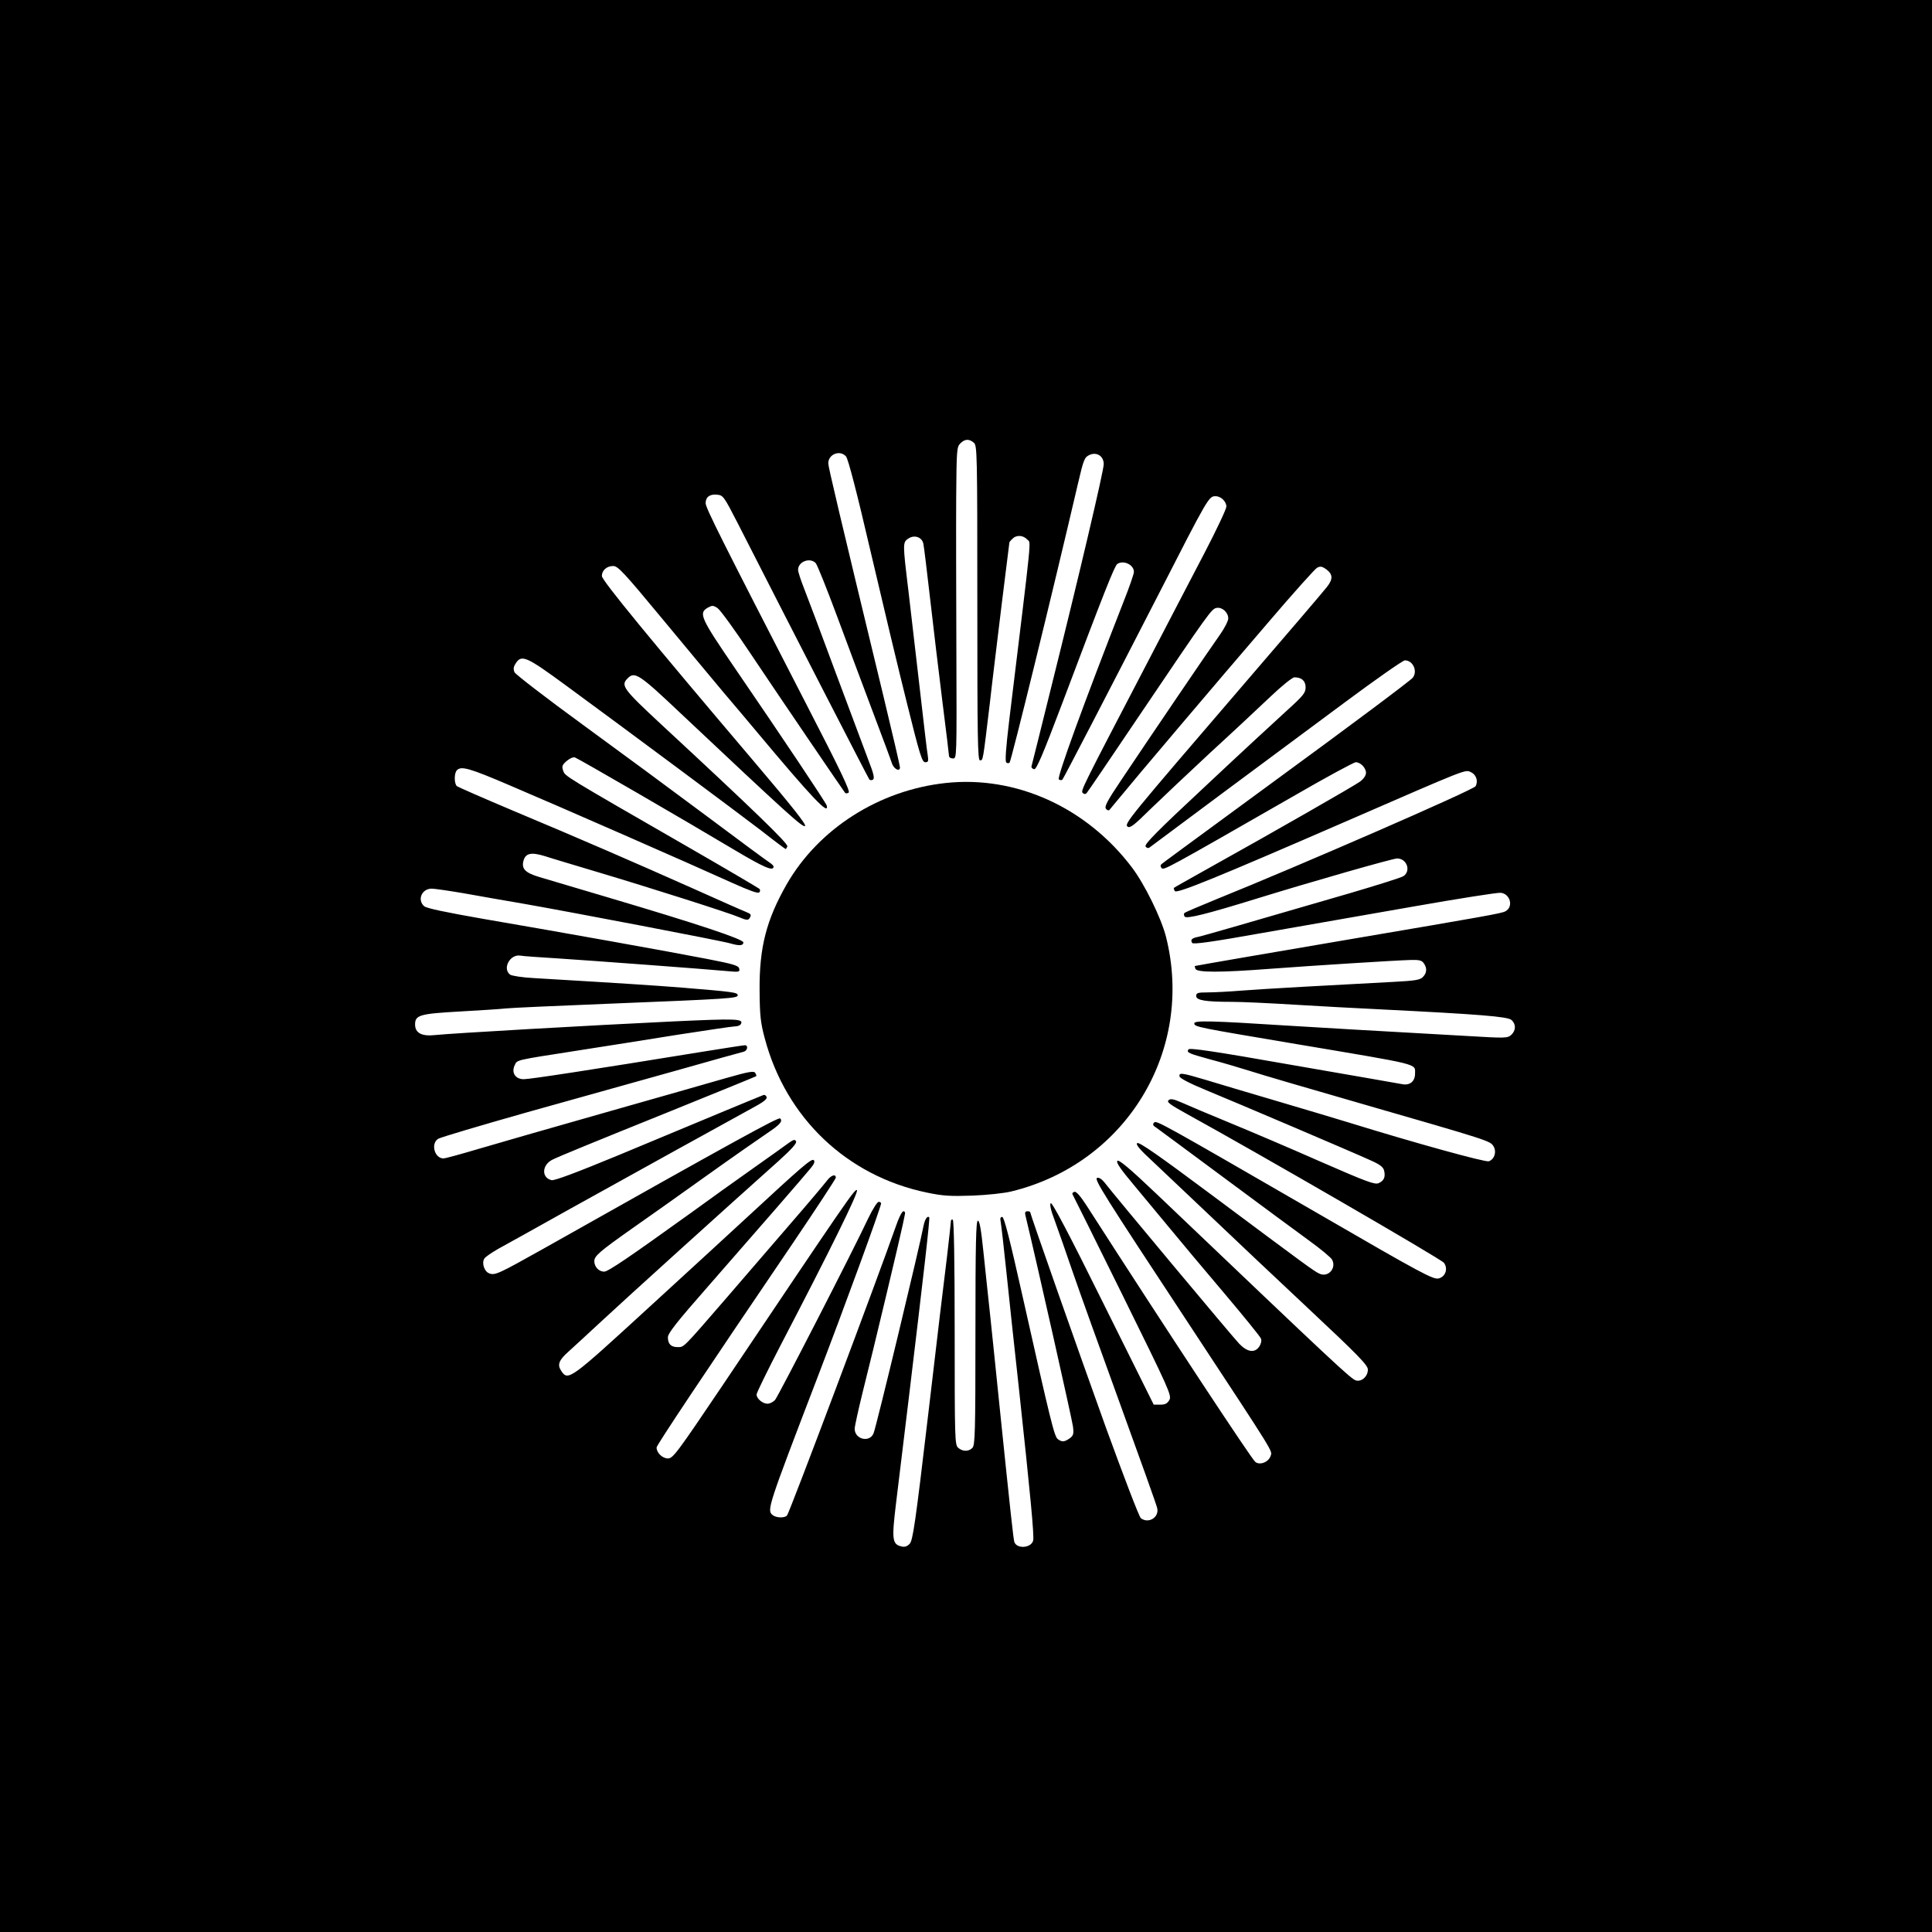
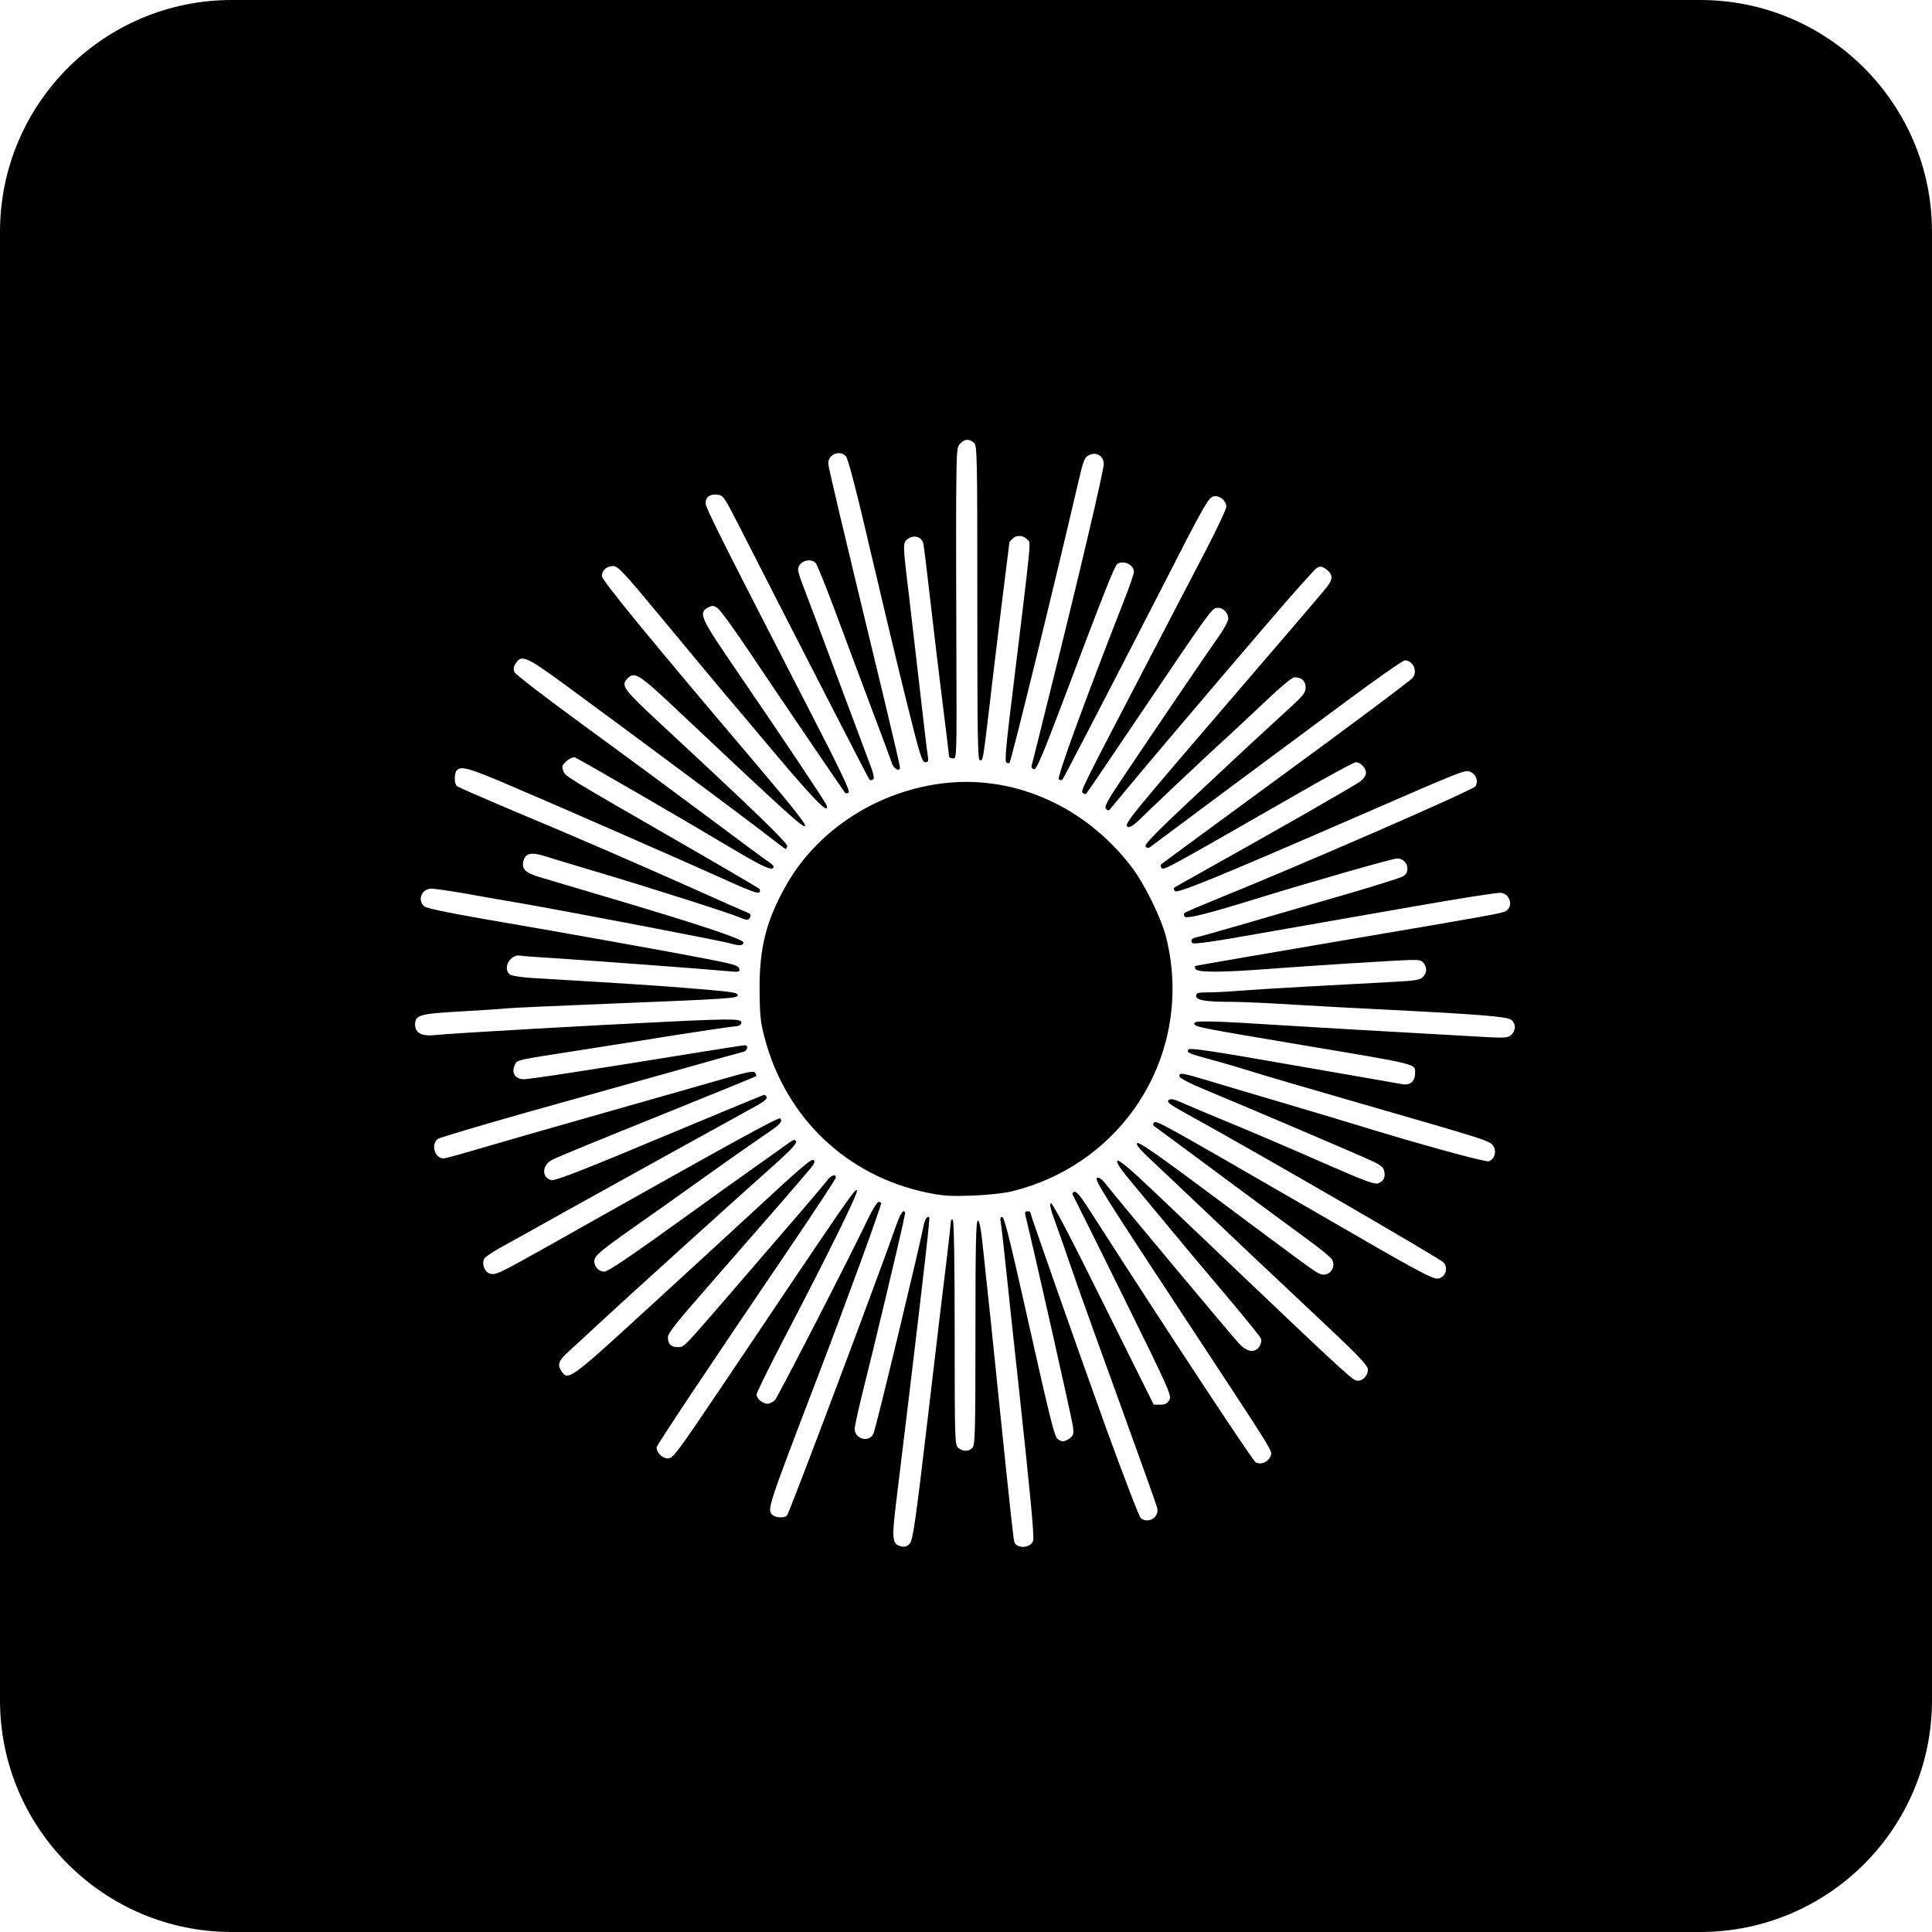
<svg xmlns="http://www.w3.org/2000/svg" version="1.0" width="1024pt" height="1024pt" viewBox="0 0 1024 1024" preserveAspectRatio="xMidYMid meet">
-   <g transform="translate(0,1024) scale(0.1,-0.1)" fill="#000000" stroke="none">
+   <defs>
+     <clipPath id="roundedCorners" clipPathUnits="objectBoundingBox">
+       <rect x="0" y="0" width="1" height="1" rx="0.12" ry="0.12" />
+     </clipPath>
+   </defs>
+   <g clip-path="url(#roundedCorners)" transform="translate(0,1024) scale(0.1,-0.1)" fill="#000000" stroke="none">
    <path d="M0 5120 l0 -5120 5120 0 5120 0 0 5120 0 5120 -5120 0 -5120 0 0 -5120z m5162 2773 c17 -15 18 -55 18 -850 0 -718 2 -833 14 -833 17 0 15 -7 52 300 13 118 43 358 64 534 22 175 40 320 40 321 0 2 7 11 16 19 21 22 57 20 79 -4 20 -22 28 61 -95 -950 -19 -159 -24 -227 -16 -232 6 -4 14 -4 17 0 9 10 226 893 362 1477 30 129 35 141 60 153 39 19 77 -5 77 -48 0 -36 -135 -608 -276 -1173 -57 -230 -105 -423 -107 -429 -1 -7 5 -13 14 -15 12 -3 45 74 149 349 223 592 278 730 292 739 34 22 88 -5 88 -42 0 -11 -25 -83 -56 -161 -209 -534 -354 -932 -342 -939 7 -5 16 -5 19 -1 7 8 239 455 507 977 268 524 269 525 305 525 28 0 57 -28 57 -55 0 -13 -52 -123 -116 -246 -64 -123 -199 -381 -299 -574 -356 -683 -358 -686 -346 -698 7 -7 14 -7 20 -1 5 5 130 189 278 409 376 557 385 569 412 573 29 5 61 -24 61 -56 0 -13 -20 -52 -44 -86 -49 -68 -380 -556 -523 -770 -74 -110 -91 -142 -81 -153 6 -8 14 -10 18 -6 4 4 30 37 59 71 68 84 495 588 788 929 128 150 242 277 254 284 18 9 26 7 48 -8 36 -27 37 -52 4 -94 -15 -20 -216 -255 -446 -522 -604 -703 -629 -733 -611 -748 13 -10 33 5 122 93 59 57 202 192 317 299 116 106 259 240 318 296 63 60 117 103 128 103 38 0 59 -19 59 -53 0 -29 -12 -44 -97 -121 -54 -49 -248 -228 -430 -399 -263 -245 -330 -313 -321 -324 6 -8 15 -10 22 -4 19 15 708 527 1028 764 168 125 314 227 324 227 43 0 69 -57 42 -92 -13 -16 -323 -248 -728 -544 -507 -372 -596 -437 -605 -445 -5 -6 -5 -13 2 -20 12 -12 20 -8 700 382 171 99 319 179 329 179 25 0 54 -30 54 -56 0 -14 -12 -32 -32 -47 -32 -23 -447 -261 -808 -462 -96 -54 -177 -99 -178 -101 -2 -1 0 -9 5 -17 9 -15 216 69 913 372 637 277 625 273 655 259 29 -13 41 -47 26 -75 -9 -19 -947 -427 -1376 -600 -88 -36 -163 -68 -167 -72 -4 -3 -4 -12 1 -19 8 -14 120 14 391 98 282 87 712 210 735 210 52 0 75 -67 33 -94 -13 -8 -140 -48 -283 -90 -594 -173 -772 -224 -802 -231 -37 -7 -45 -16 -34 -33 5 -8 103 5 371 53 201 35 561 98 800 140 239 42 448 75 464 73 51 -5 69 -75 25 -98 -19 -11 -98 -25 -834 -150 -359 -61 -778 -133 -812 -140 -1 0 0 -7 3 -15 8 -20 133 -20 394 0 226 17 669 45 748 47 43 1 58 -2 68 -17 19 -26 17 -52 -5 -74 -15 -15 -41 -19 -152 -25 -344 -18 -686 -37 -803 -46 -72 -6 -156 -10 -188 -10 -50 0 -58 -3 -58 -19 0 -23 50 -31 189 -31 53 0 201 -7 331 -15 129 -8 336 -19 460 -25 519 -26 671 -38 691 -56 25 -22 24 -56 -1 -79 -20 -18 -31 -18 -233 -6 -571 32 -740 42 -952 55 -407 26 -495 28 -495 12 0 -19 14 -21 548 -111 659 -111 622 -101 622 -156 0 -39 -26 -62 -64 -56 -17 3 -278 49 -580 101 -425 75 -551 93 -557 84 -11 -17 -1 -21 115 -53 54 -14 149 -42 210 -61 61 -20 329 -98 596 -175 673 -194 677 -196 695 -223 19 -29 6 -71 -24 -81 -19 -6 -395 98 -741 205 -69 21 -242 73 -385 115 -143 42 -311 92 -373 111 -128 38 -145 41 -140 18 2 -9 55 -37 138 -71 165 -68 780 -330 872 -372 52 -23 69 -36 74 -55 8 -34 0 -54 -29 -67 -20 -9 -63 7 -308 114 -156 69 -372 161 -479 205 -107 44 -221 92 -254 107 -46 20 -61 23 -72 14 -12 -10 6 -23 98 -74 380 -209 1346 -768 1361 -788 23 -30 9 -74 -28 -83 -28 -7 -92 27 -625 336 -853 493 -871 503 -883 490 -9 -9 -7 -16 13 -28 13 -10 176 -129 361 -267 185 -137 386 -286 447 -330 61 -44 116 -90 122 -101 25 -45 -20 -96 -66 -75 -28 12 -68 42 -567 414 -287 214 -391 287 -400 278 -8 -8 15 -35 89 -103 54 -51 189 -179 299 -283 110 -105 343 -325 518 -489 268 -251 317 -302 317 -325 0 -36 -32 -65 -62 -58 -27 7 -97 73 -1054 985 -149 142 -205 188 -212 179 -7 -9 18 -45 92 -133 55 -66 141 -170 191 -230 49 -60 175 -210 280 -334 105 -124 194 -234 198 -244 5 -11 1 -28 -8 -42 -24 -37 -64 -31 -107 14 -32 33 -662 787 -715 856 -14 17 -28 26 -38 23 -17 -7 31 -83 488 -777 465 -707 441 -668 431 -698 -11 -32 -58 -50 -81 -30 -21 17 -464 689 -895 1360 -33 51 -55 75 -64 71 -8 -3 -12 -8 -10 -12 2 -3 122 -244 266 -536 247 -501 261 -531 248 -555 -11 -19 -22 -25 -48 -25 l-35 0 -268 539 c-181 366 -271 536 -278 529 -6 -6 0 -37 22 -94 17 -46 59 -167 94 -269 35 -102 149 -419 253 -705 104 -286 192 -532 195 -547 13 -49 -45 -86 -86 -55 -9 6 -92 224 -186 482 -150 417 -401 1131 -401 1141 0 2 -7 4 -15 4 -11 0 -14 -7 -10 -22 61 -253 248 -1085 252 -1119 5 -40 2 -48 -18 -63 -28 -19 -40 -20 -62 -4 -19 14 -37 88 -188 761 -67 299 -97 417 -107 417 -10 0 -12 -8 -8 -27 3 -16 17 -138 31 -273 14 -135 43 -407 65 -605 61 -565 82 -785 76 -810 -10 -41 -88 -46 -100 -7 -5 17 -20 154 -76 697 -16 160 -39 378 -50 485 -12 107 -28 268 -38 358 -12 116 -20 162 -29 162 -10 0 -13 -118 -13 -594 0 -527 -2 -596 -16 -610 -20 -21 -53 -20 -76 1 -17 15 -18 47 -18 609 0 384 -4 595 -10 599 -5 3 -10 0 -10 -7 0 -7 -9 -89 -20 -183 -12 -93 -57 -471 -100 -839 -69 -587 -82 -672 -99 -689 -14 -14 -26 -18 -45 -13 -47 12 -50 37 -27 227 12 96 41 341 66 544 80 666 115 969 110 973 -10 10 -23 -11 -30 -45 -19 -103 -251 -1068 -265 -1100 -21 -51 -100 -32 -100 24 0 13 20 104 44 201 53 208 201 831 211 882 4 19 9 43 11 53 3 10 0 17 -8 17 -7 0 -25 -35 -41 -83 -86 -247 -563 -1517 -576 -1530 -14 -14 -58 -12 -76 3 -31 26 -28 36 240 735 140 365 335 898 335 917 0 4 -6 8 -13 8 -7 0 -32 -39 -55 -87 -81 -173 -477 -943 -494 -963 -10 -11 -28 -20 -40 -20 -26 0 -58 27 -58 49 0 9 59 129 130 266 259 497 412 807 402 817 -10 10 -55 -56 -709 -1030 -246 -365 -266 -392 -293 -392 -29 0 -60 30 -60 58 0 12 248 384 725 1087 123 182 224 336 225 343 0 22 -26 13 -48 -17 -12 -16 -97 -117 -189 -223 -92 -107 -247 -287 -344 -399 -232 -268 -223 -259 -257 -259 -35 0 -52 16 -52 52 0 21 46 80 213 270 254 290 513 588 546 629 17 21 21 33 14 40 -11 11 -66 -37 -347 -297 -72 -67 -309 -284 -526 -483 -422 -387 -429 -392 -466 -336 -21 32 -12 56 40 102 23 21 103 94 177 163 120 112 666 606 935 846 72 65 99 96 93 105 -6 11 -13 9 -36 -7 -15 -11 -100 -72 -188 -134 -88 -62 -239 -170 -335 -240 -327 -235 -437 -310 -458 -310 -28 0 -52 26 -52 55 0 28 25 50 205 177 72 50 245 173 385 273 140 100 288 203 328 230 66 44 82 62 67 77 -9 8 -228 -112 -1254 -690 -239 -134 -258 -143 -288 -131 -26 9 -41 55 -26 78 5 9 39 32 74 52 35 19 206 114 379 211 354 197 831 460 962 532 64 34 86 51 81 62 -3 8 -11 13 -17 10 -6 -2 -105 -43 -221 -91 -115 -48 -361 -150 -545 -227 -225 -93 -342 -137 -357 -133 -54 13 -51 80 4 108 31 16 219 93 638 262 264 107 436 177 443 181 2 2 0 9 -5 17 -7 12 -32 8 -158 -28 -82 -24 -375 -107 -649 -185 -275 -78 -574 -164 -665 -191 -91 -27 -172 -49 -180 -49 -48 0 -69 78 -29 104 13 8 226 71 473 141 248 69 603 169 790 221 187 53 348 98 358 100 19 6 24 34 5 34 -7 0 -110 -16 -228 -35 -578 -94 -910 -145 -944 -145 -44 0 -67 34 -48 74 13 29 1 26 322 76 146 23 391 61 544 86 154 24 290 44 302 44 13 0 26 5 30 11 18 30 -18 31 -363 15 -423 -20 -1176 -63 -1256 -72 -72 -8 -107 11 -107 56 0 50 24 57 240 69 107 6 215 13 240 16 25 3 270 14 545 25 648 26 685 29 685 45 0 15 -23 18 -290 40 -152 12 -302 22 -792 51 -59 3 -115 12 -124 18 -43 32 -1 110 54 101 15 -3 106 -9 202 -15 183 -12 775 -56 894 -67 63 -6 68 -5 64 13 -3 16 -29 24 -168 51 -195 38 -775 142 -1190 213 -200 35 -300 56 -312 67 -38 34 -12 93 40 93 15 0 90 -11 167 -24 77 -14 221 -39 320 -56 246 -43 1052 -197 1095 -210 48 -14 70 -13 70 5 0 17 -240 97 -709 236 -168 50 -336 100 -374 111 -72 22 -93 42 -83 84 11 42 40 49 115 26 36 -12 158 -48 271 -82 295 -88 706 -219 759 -242 35 -15 46 -16 53 -6 12 20 10 23 -19 35 -16 6 -140 61 -278 123 -310 138 -597 263 -960 415 -154 65 -286 123 -293 128 -15 12 -16 69 0 85 23 23 66 11 283 -82 243 -103 964 -419 1175 -515 89 -40 137 -58 144 -51 6 6 6 13 1 19 -6 5 -172 103 -370 217 -672 387 -659 379 -670 409 -8 24 -6 30 19 52 17 14 35 22 44 18 20 -7 589 -337 840 -487 163 -97 212 -118 212 -91 0 5 -10 14 -22 22 -13 8 -162 118 -333 246 -170 127 -467 346 -659 486 -192 140 -353 264 -359 276 -7 17 -6 28 7 48 31 47 56 36 271 -122 322 -236 889 -658 1028 -764 70 -55 129 -99 131 -99 2 0 6 6 9 14 6 14 -181 195 -671 649 -199 185 -213 204 -176 241 38 39 60 25 284 -187 560 -527 645 -605 657 -595 8 7 -68 103 -270 341 -546 643 -807 961 -807 984 0 30 26 53 60 53 25 0 56 -33 258 -277 127 -153 274 -330 327 -393 54 -63 131 -155 173 -205 297 -355 387 -450 374 -395 -3 14 -236 362 -481 720 -188 275 -200 300 -150 329 24 13 29 13 52 -2 14 -9 94 -119 177 -244 151 -226 488 -721 499 -735 3 -4 12 -4 19 1 10 6 -45 121 -221 462 -454 882 -537 1047 -537 1072 0 33 22 49 61 45 32 -3 36 -9 110 -153 287 -564 692 -1351 697 -1357 4 -4 13 -4 19 0 9 6 4 31 -22 97 -19 50 -97 259 -174 465 -76 206 -153 410 -170 453 -17 43 -31 86 -31 97 0 43 62 67 93 36 8 -8 58 -133 112 -278 54 -145 139 -373 190 -508 51 -135 97 -258 102 -275 10 -31 43 -48 43 -22 0 8 -40 180 -89 383 -235 972 -291 1210 -291 1228 0 49 62 73 94 37 11 -12 58 -192 131 -507 63 -269 149 -630 192 -801 68 -274 80 -313 97 -313 16 0 18 5 13 38 -4 20 -22 179 -42 352 -20 173 -47 406 -60 517 -31 256 -31 258 0 279 32 21 72 7 79 -28 3 -13 19 -144 36 -293 17 -148 46 -393 65 -544 19 -151 35 -281 35 -288 0 -7 9 -13 21 -13 20 0 20 0 18 558 -1 306 -2 677 -1 825 2 252 3 268 22 287 24 24 47 25 72 3z" />
    <path d="M5013 6090 c-354 -38 -675 -243 -844 -538 -107 -188 -145 -334 -143 -562 1 -132 5 -170 27 -252 112 -423 435 -731 860 -819 86 -18 124 -20 242 -16 77 3 169 13 205 22 609 148 972 747 820 1350 -26 101 -114 280 -181 368 -241 318 -614 487 -986 447z" />
  </g>
</svg>
